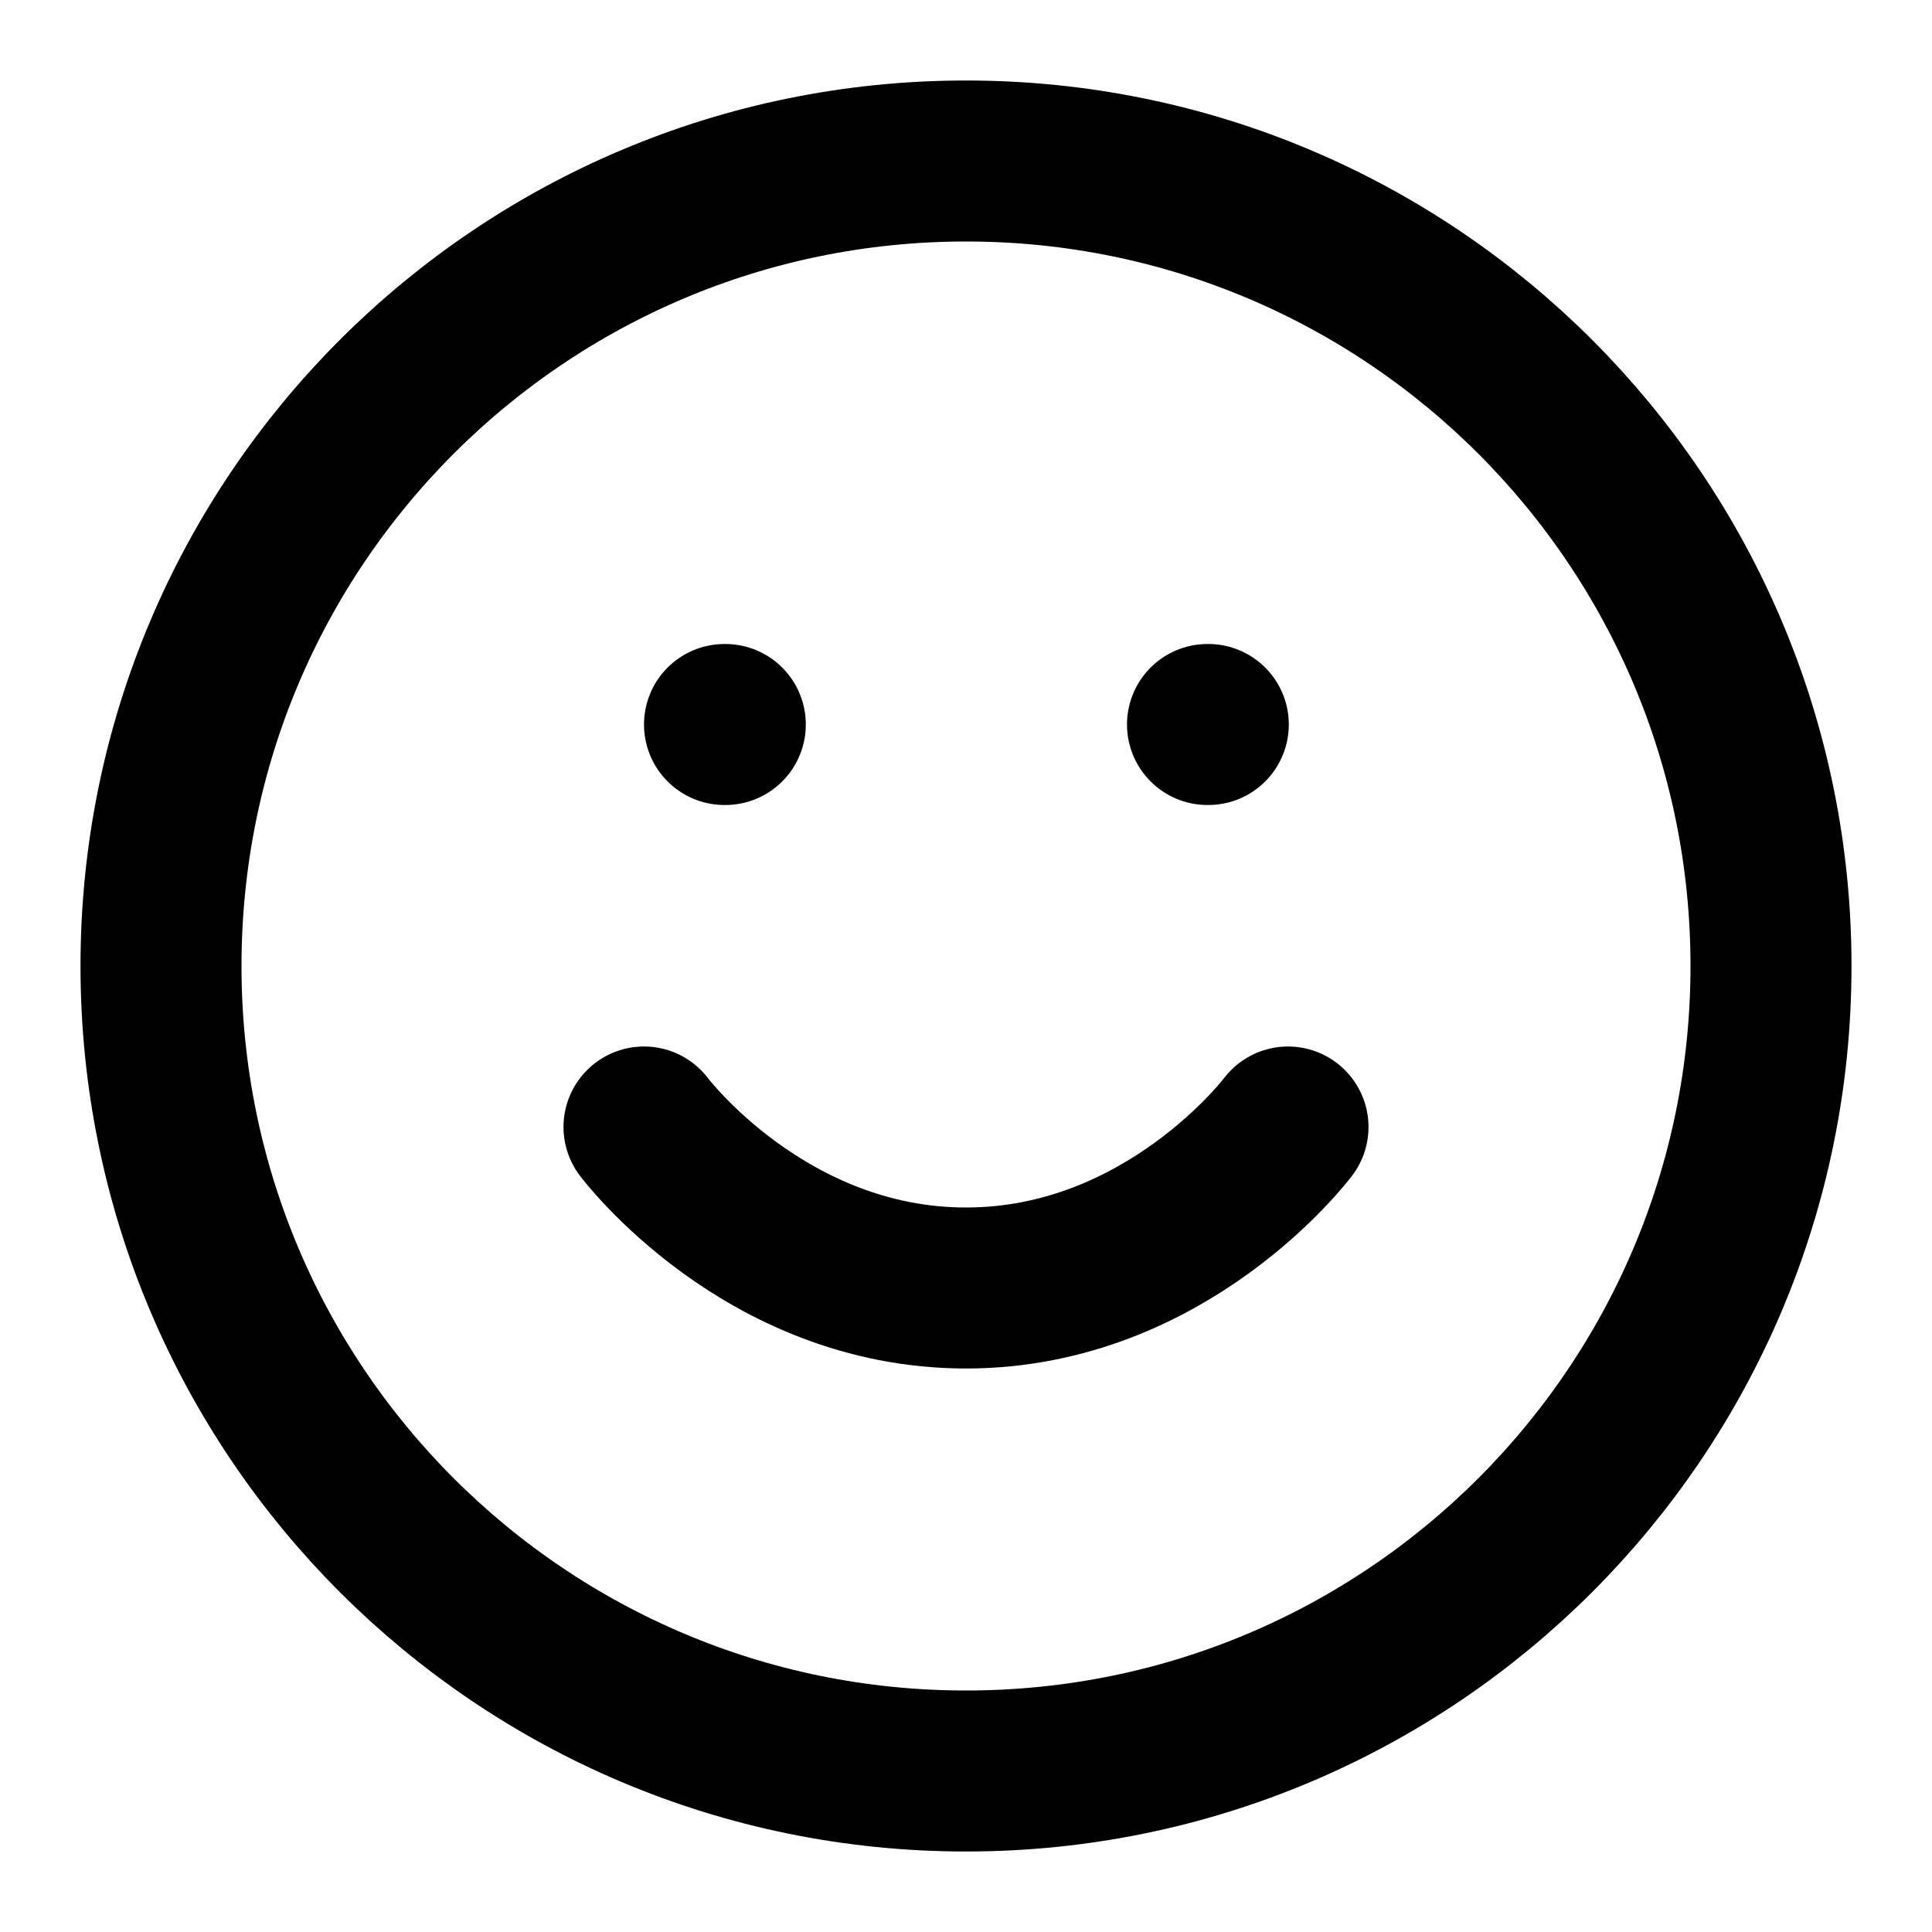
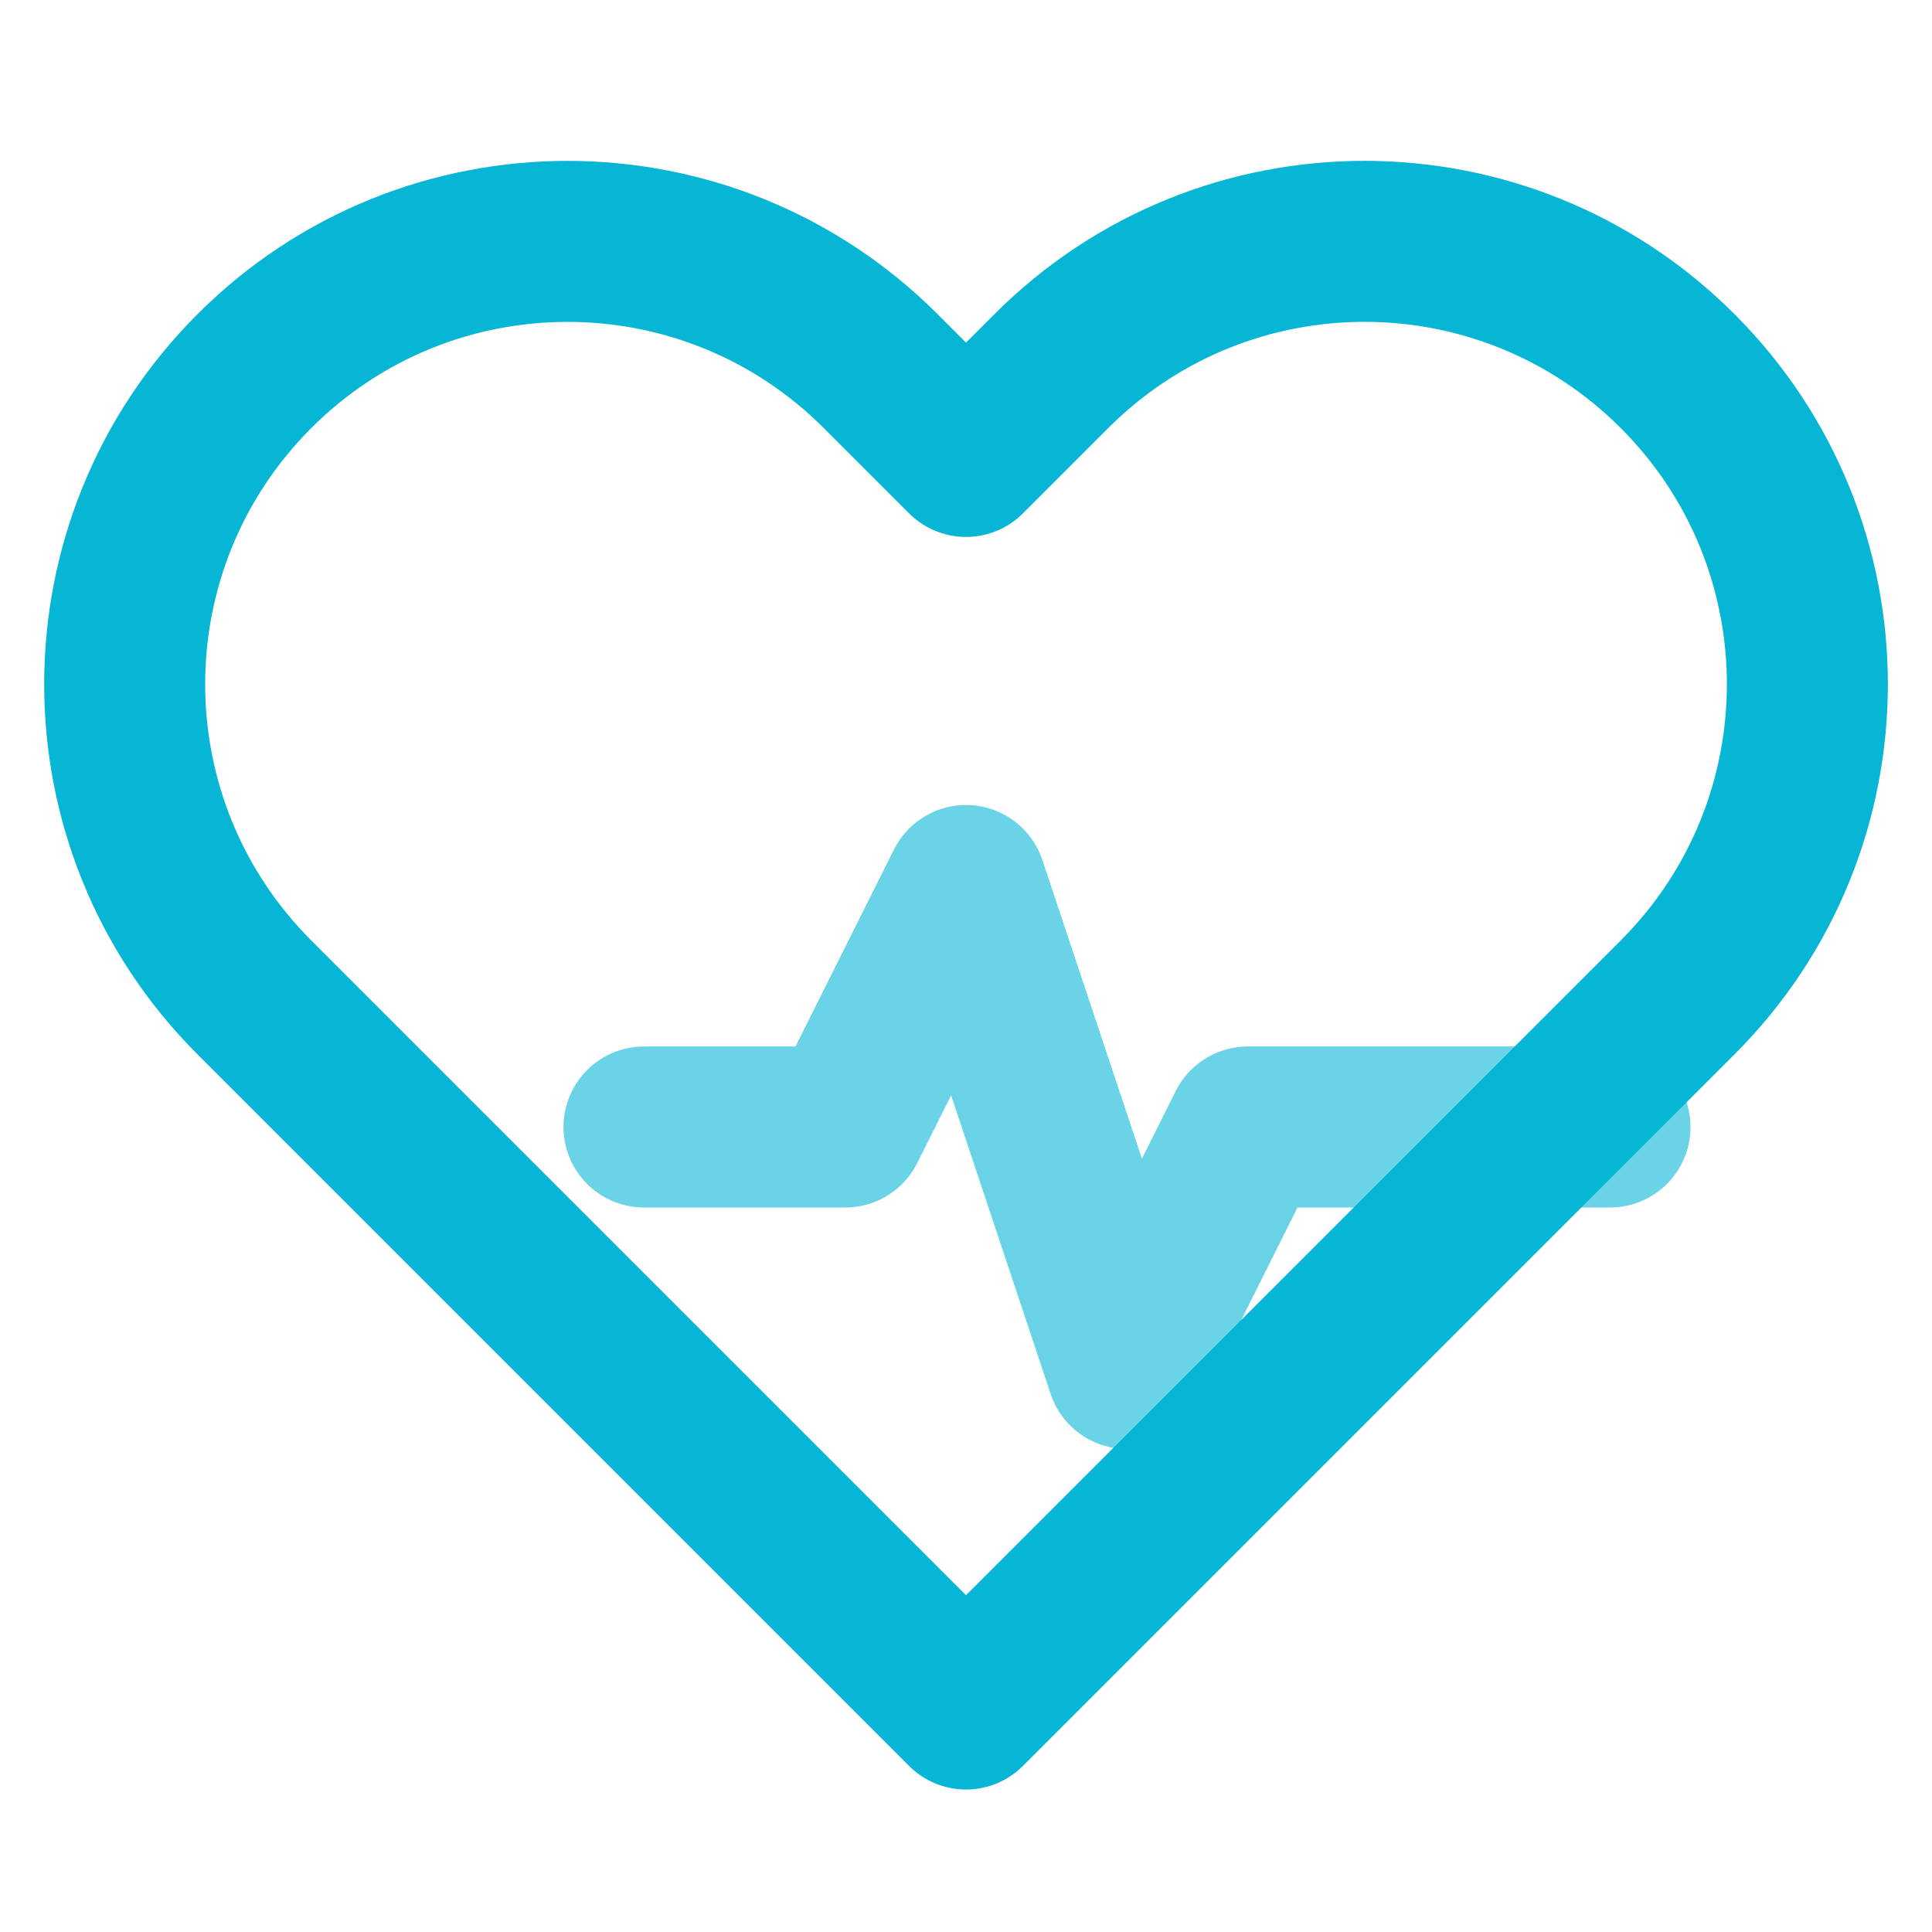
- <svg xmlns="http://www.w3.org/2000/svg" viewBox="0 0 24 24" fill="none" stroke="currentColor" stroke-width="2" stroke-linecap="round" stroke-linejoin="round">
-   <circle cx="12" cy="12" r="10" />
-   <path d="M8 14s1.5 2 4 2 4-2 4-2" />
-   <line x1="9" y1="9" x2="9.01" y2="9" />
-   <line x1="15" y1="9" x2="15.01" y2="9" />
+ <svg xmlns="http://www.w3.org/2000/svg" viewBox="0 0 24 24" fill="none" stroke="#06b6d4" stroke-width="2" stroke-linecap="round" stroke-linejoin="round">
+   <path d="M20.84 4.61a5.5 5.5 0 0 0-7.78 0L12 5.67l-1.06-1.06a5.5 5.5 0 0 0-7.78 7.78l1.06 1.06L12 21.23l7.78-7.78 1.06-1.06a5.5 5.5 0 0 0 0-7.78z" />
+   <path d="M8 14h2.5l1.5-3 2 6 1.5-3H20" opacity="0.6" />
</svg>
